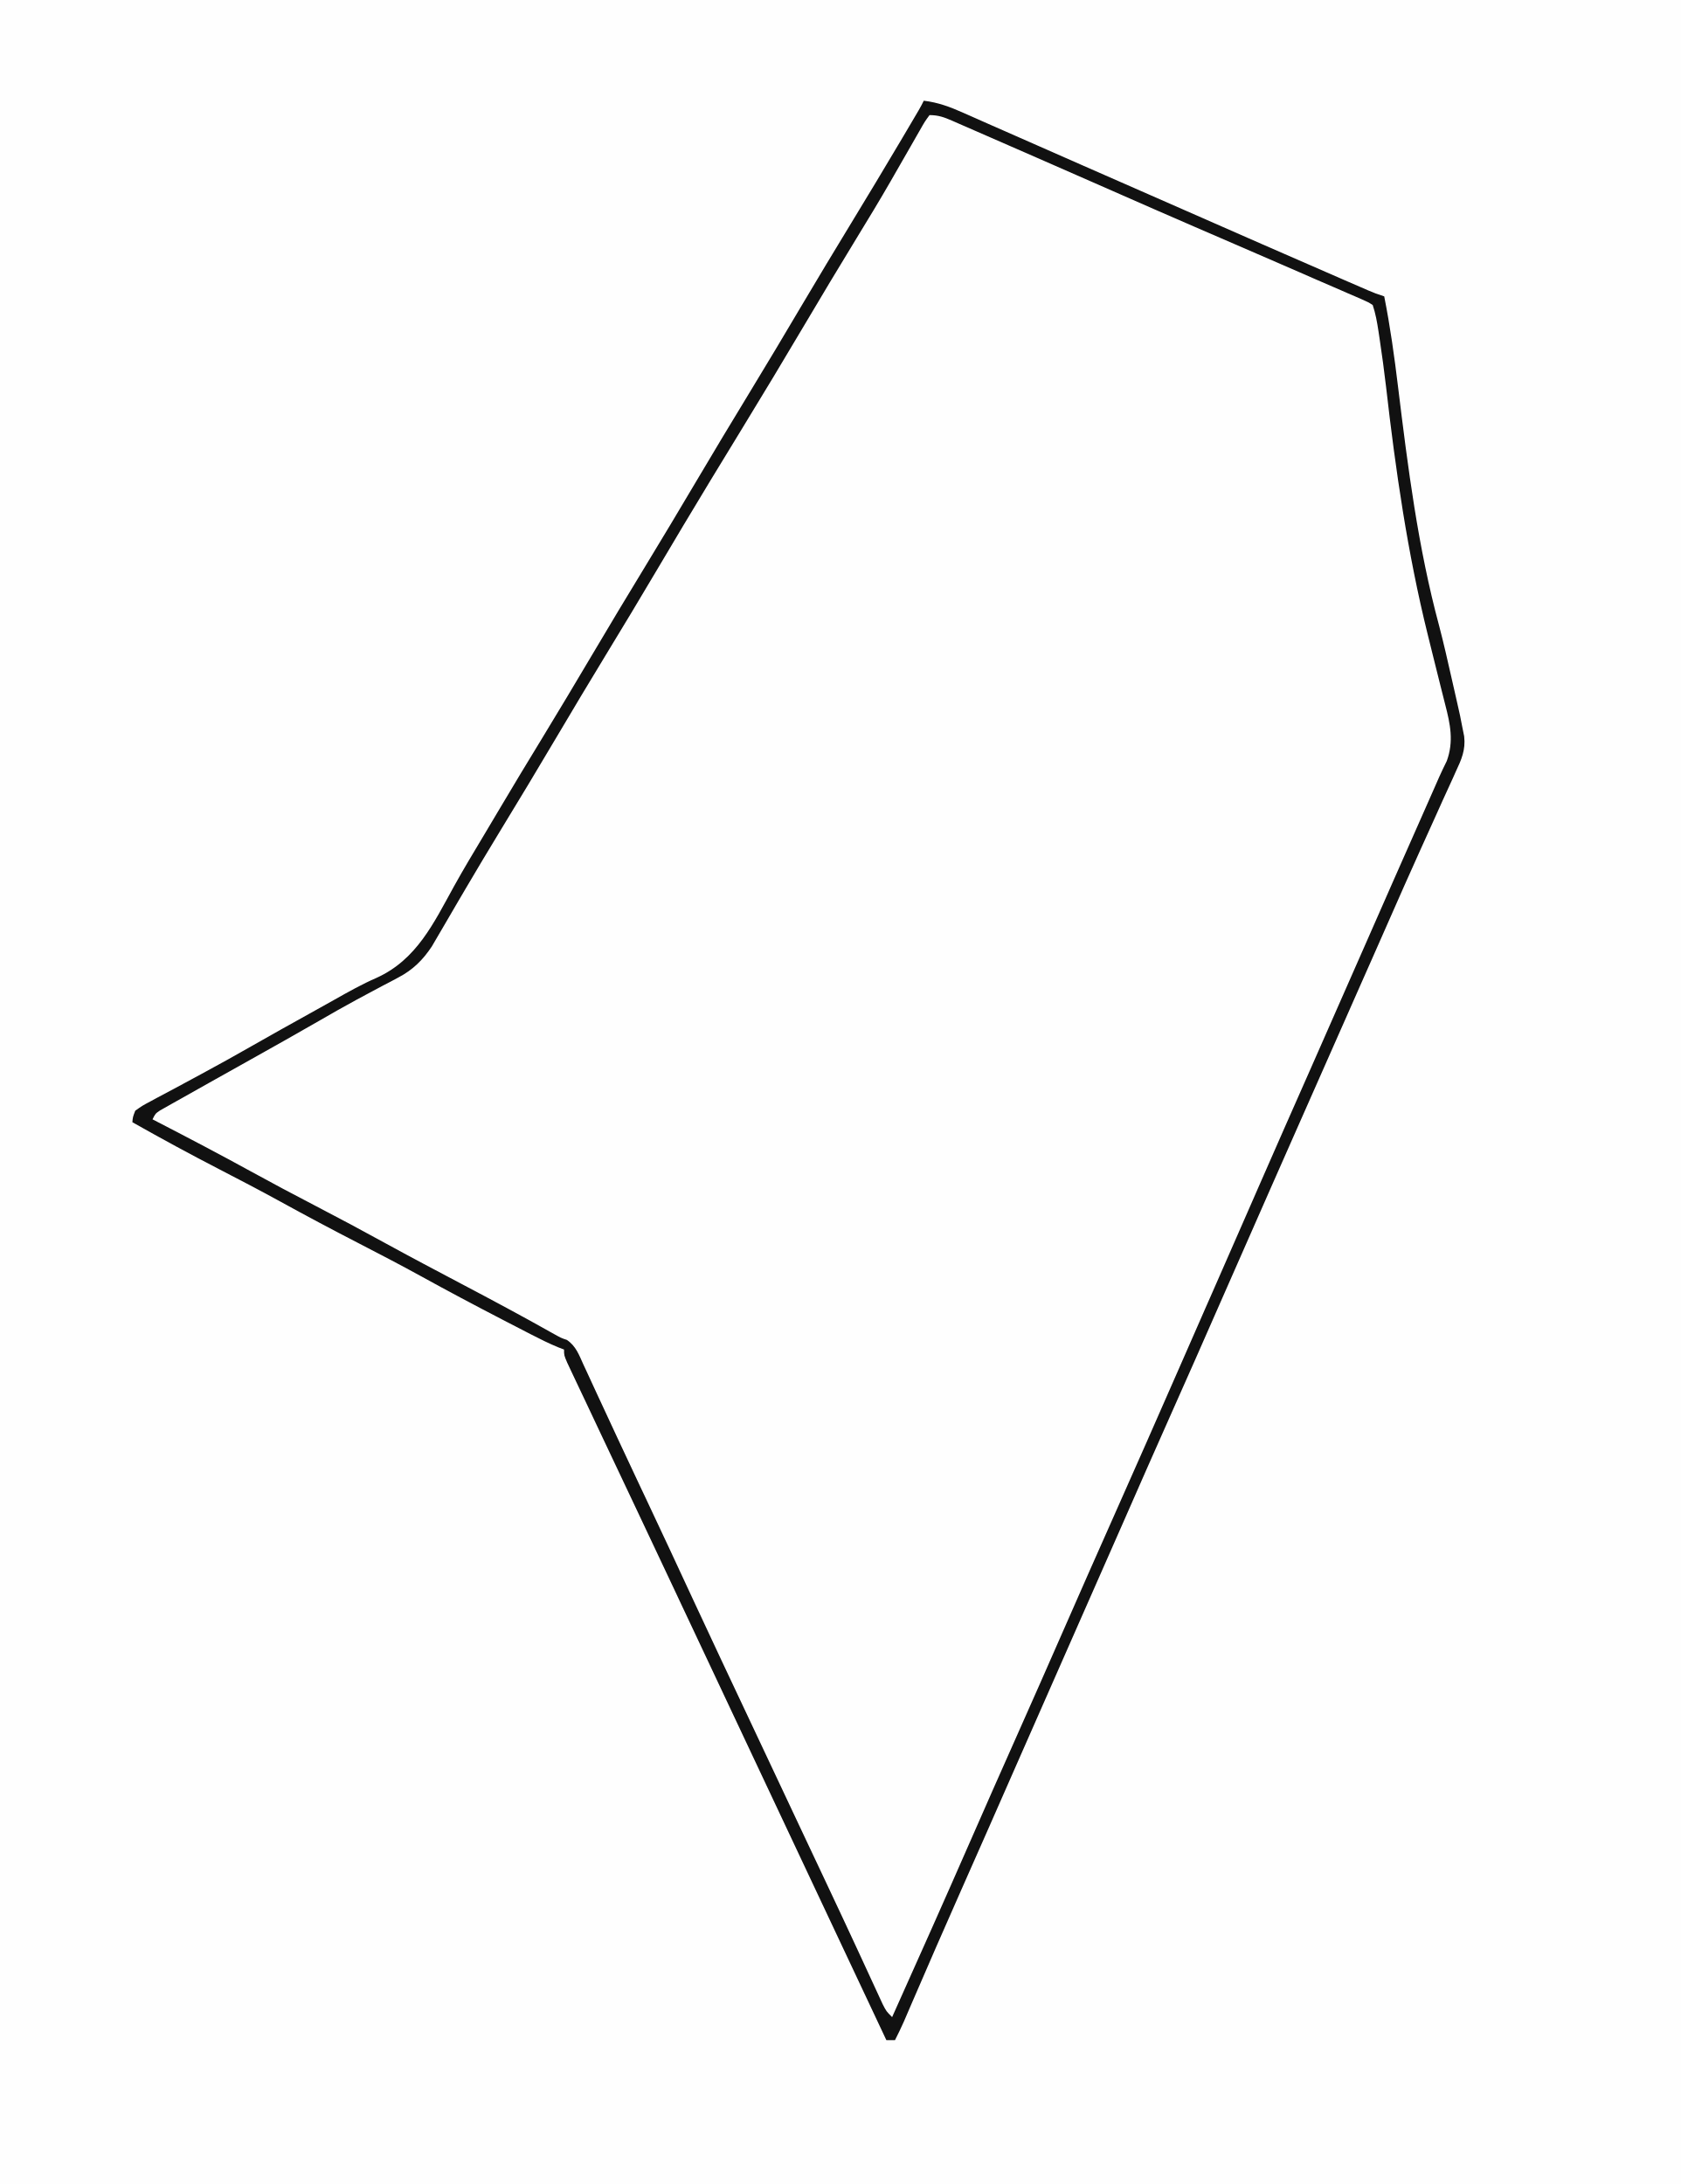
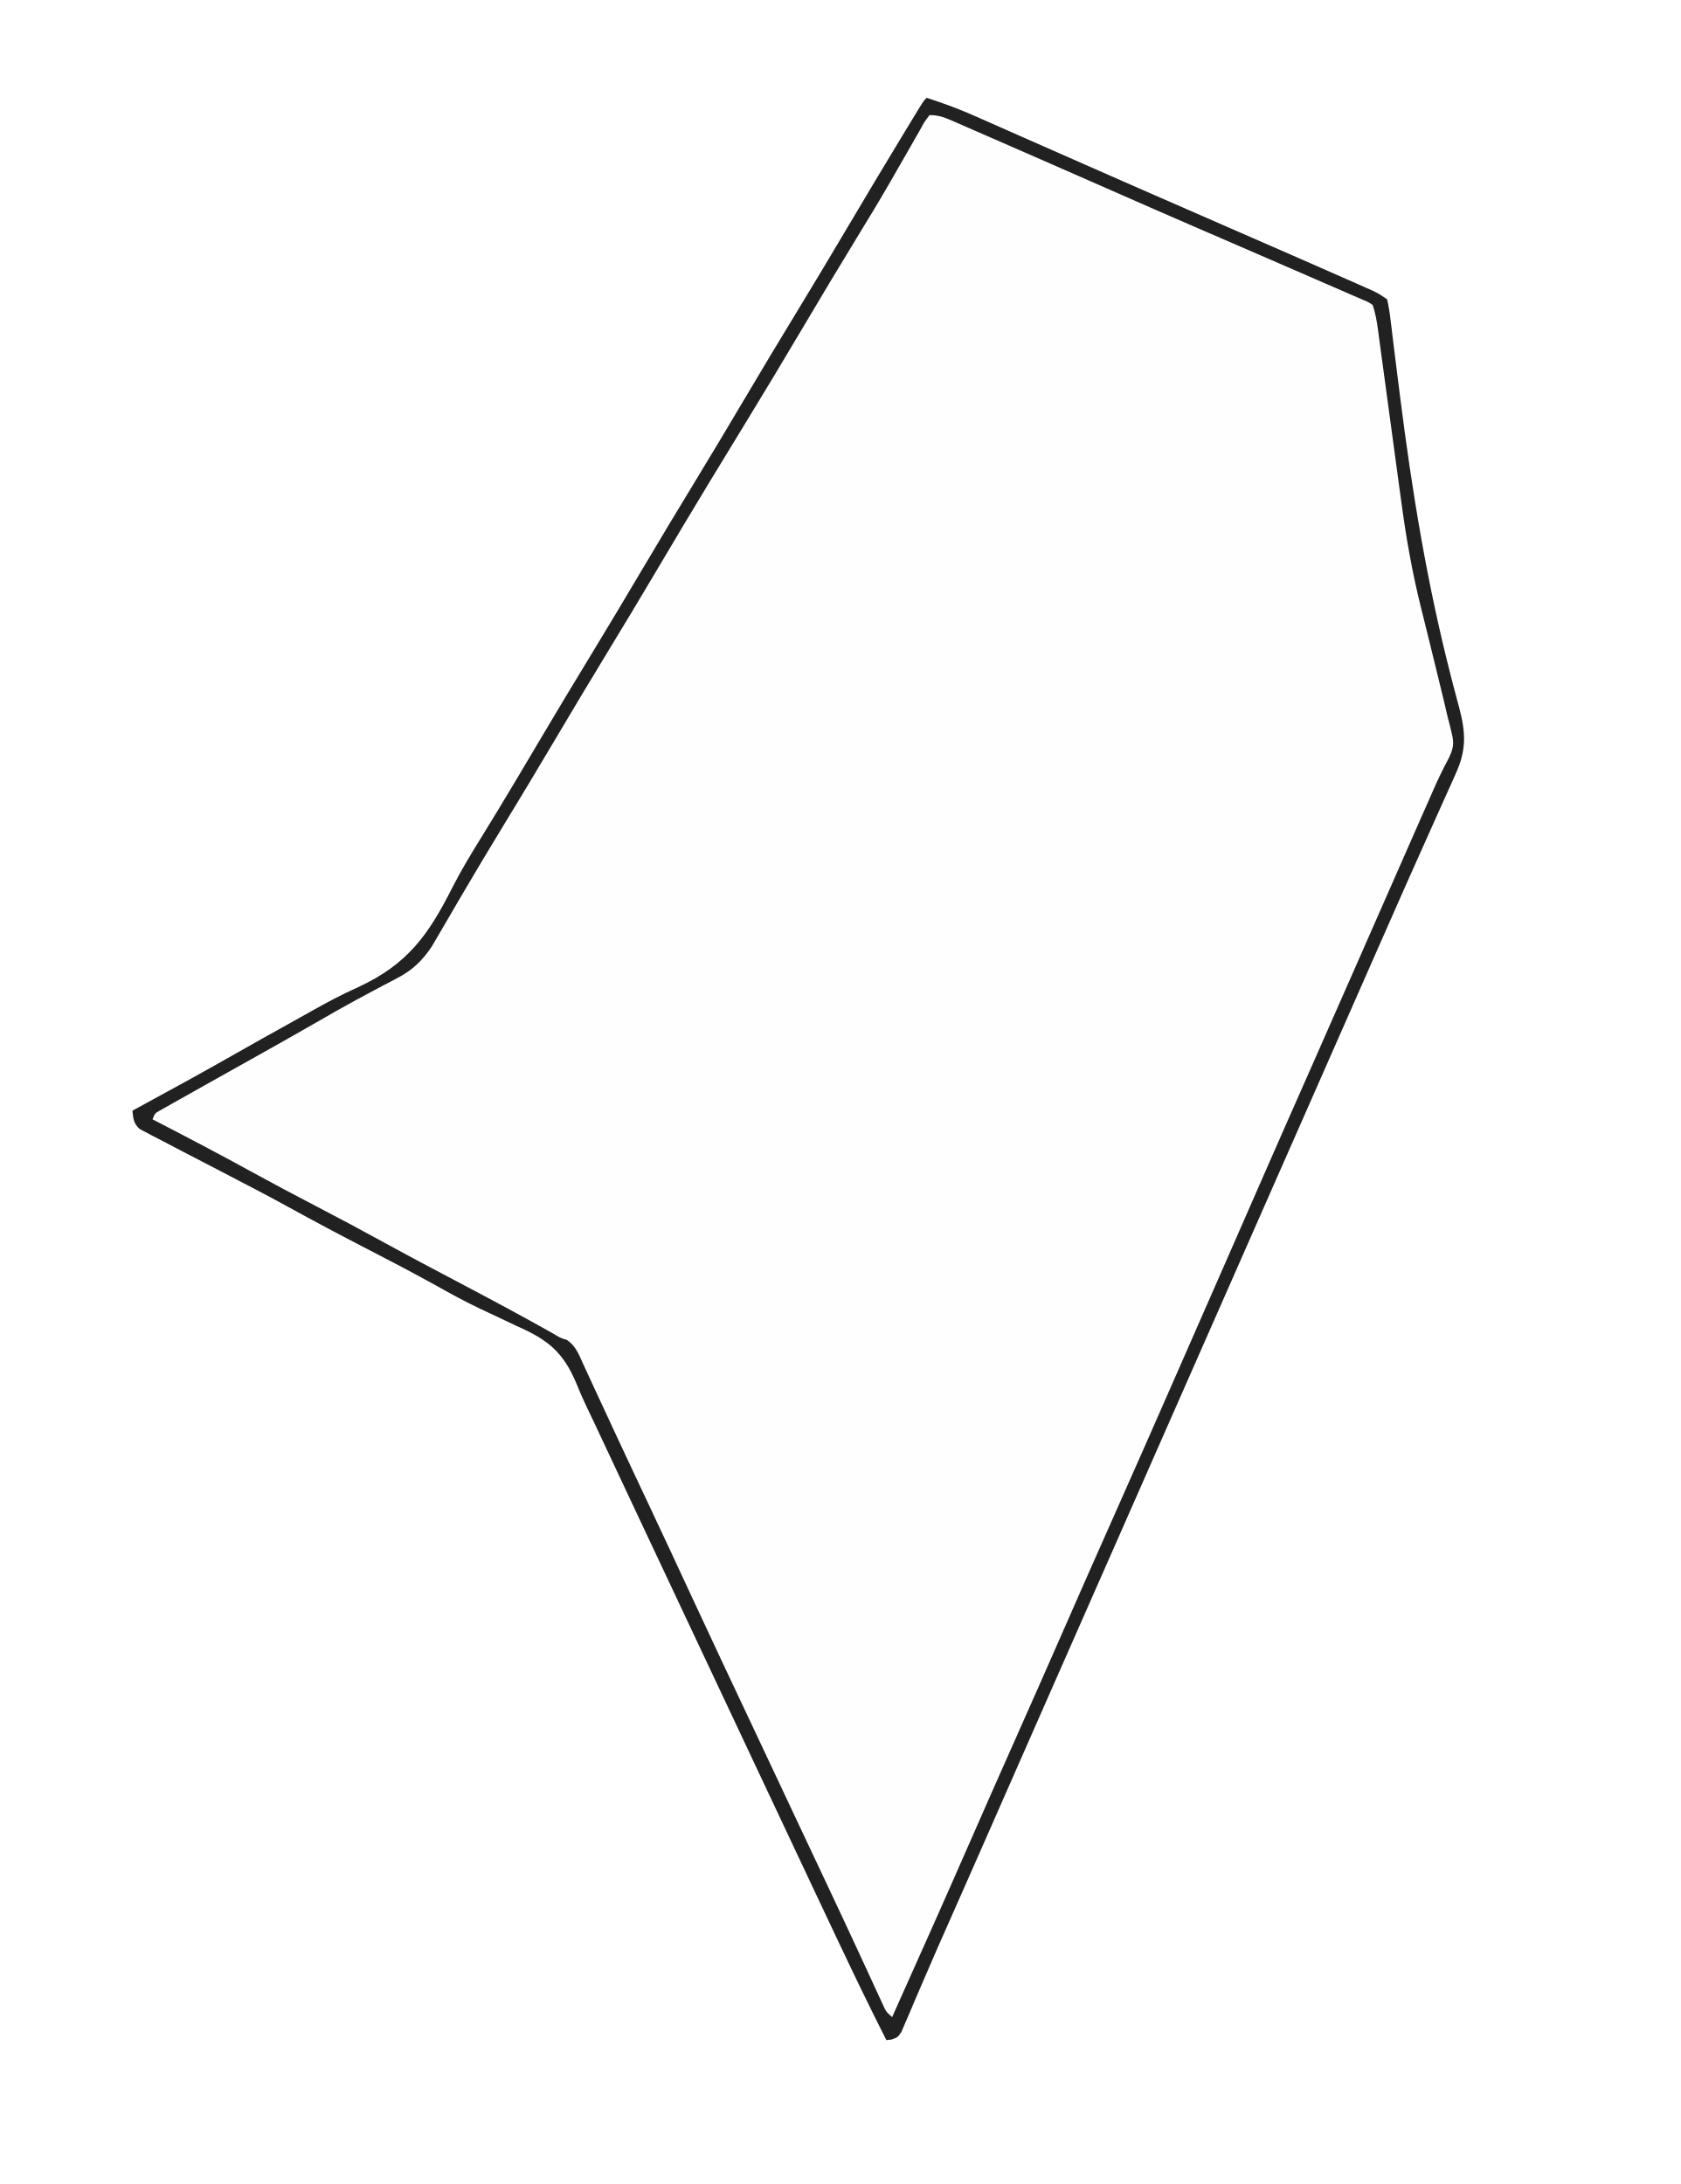
<svg xmlns="http://www.w3.org/2000/svg" version="1.1" width="584" height="759">
-   <path d="M0,0C194.67,0,389.33,0,584,0c0,253,0,506,0,759c-194.67,0-389.33,0-584,0C0,506,0,253,0,0Z" fill="#FEFEFE" />
-   <path d="M321,35c4.96,.59,9.16,2.16,13.68,4.18c.74,.33,1.49,.66,2.25,.99c2.47,1.09,4.92,2.18,7.38,3.27c1.75,.77,3.49,1.53,5.24,2.3c3.65,1.61,7.31,3.22,10.96,4.83c5.24,2.32,10.49,4.63,15.74,6.93c6.8,2.98,13.59,5.96,20.39,8.95c.85,.37,1.7,.74,2.57,1.13c4.37,1.92,8.73,3.84,13.1,5.75c17.68,7.78,35.35,15.54,53.07,23.23c.31,.14,.31,.14,1.92,.84c1.76,.77,3.52,1.53,5.29,2.29c.98,.43,1.96,.85,2.97,1.29C478,102,478,102,481,103c2.08,10.45,3.53,20.93,4.81,31.5c3.43,28,6.91,55.7,14.27,82.98c1.58,6.04,2.96,12.12,4.33,18.2c.45,2.01,.91,4.02,1.37,6.02c.28,1.23,.55,2.46,.84,3.72c.12,.54,.12,.54,.73,3.27c.22,1.09,.43,2.18,.65,3.31c.26,1.29,.52,2.57,.78,3.9c.55,4.73-.96,8.11-2.95,12.34c-.35,.78-.7,1.56-1.06,2.37c-1.16,2.57-2.34,5.14-3.52,7.7c-.82,1.83-1.65,3.66-2.47,5.49c-1.72,3.82-3.45,7.64-5.18,11.46c-3.69,8.12-7.27,16.29-10.87,24.45c-1.97,4.49-3.96,8.98-5.94,13.47c-.8,1.8-1.6,3.61-2.4,5.41c-.2,.45-.2,.45-1.2,2.71c-1.98,4.48-3.96,8.97-5.94,13.46c-.4,.88-.79,1.77-1.19,2.68c-1.19,2.69-2.37,5.37-3.56,8.06c-4.36,9.87-8.72,19.74-13.09,29.61c-1.99,4.51-3.98,9.01-5.97,13.52c-.39,.88-.79,1.77-1.19,2.69c-6.21,14.05-12.4,28.12-18.57,42.19c-5.51,12.59-11.07,25.15-16.66,37.7c-5.7,12.79-11.34,25.61-16.96,38.43c-5.83,13.3-11.69,26.58-17.56,39.86c-6.56,14.83-13.1,29.68-19.61,44.53c-6.27,14.31-12.58,28.6-18.91,42.88c-5.78,13.06-11.5,26.14-17.15,39.26c-.24,.56-.24,.56-1.46,3.39c-.41,.96-.83,1.92-1.25,2.91c-.98,2.22-2.02,4.38-3.12,6.53c-.99,0-1.98,0-3,0c-16.67-35.42-33.33-70.83-50-106.25c-.33-.7-.66-1.4-1-2.13c-.67-1.41-1.33-2.83-2-4.24c-1.67-3.55-3.33-7.09-5-10.63c-2.99-6.36-5.98-12.72-8.97-19.07c-1.66-3.52-3.31-7.04-4.97-10.55c-.33-.7-.65-1.4-.99-2.12c-4.49-9.53-8.98-19.06-13.48-28.59c-2.48-5.23-4.95-10.47-7.42-15.7c-1.79-3.8-3.58-7.59-5.38-11.38c-1.78-3.78-3.56-7.55-5.34-11.33c-.67-1.41-1.34-2.83-2.01-4.24c-.92-1.95-1.84-3.89-2.76-5.84c-.52-1.1-1.04-2.2-1.57-3.34C196,471,196,471,196,469c-.69-.26-1.38-.52-2.09-.8c-3.23-1.33-6.3-2.87-9.41-4.47c-.62-.32-1.24-.64-1.88-.97c-2.02-1.04-4.04-2.09-6.06-3.13c-.69-.36-1.39-.72-2.1-1.09c-9.51-4.92-18.94-9.93-28.31-15.1c-7.16-3.93-14.39-7.7-21.65-11.44c-9.16-4.72-18.25-9.55-27.28-14.53c-6.94-3.8-13.94-7.47-20.97-11.09C66.05,401.11,55.99,395.65,46,390c.15-1.79,.15-1.79,1-4c2.41-1.72,2.41-1.72,5.63-3.43c.29-.16,.29-.16,1.76-.96c1.9-1.02,3.82-2.04,5.74-3.05c1.33-.71,2.66-1.43,3.99-2.15c2.02-1.1,4.05-2.19,6.07-3.28c5.86-3.14,11.66-6.4,17.44-9.69c6.63-3.77,13.28-7.51,19.96-11.2c2.93-1.62,5.85-3.25,8.76-4.89c4.78-2.7,9.5-5.35,14.54-7.54c13.9-6.31,19.83-19.03,26.89-31.83c3.36-6.07,6.95-12.01,10.51-17.96c1.62-2.7,3.22-5.41,4.83-8.12c5.07-8.58,10.23-17.1,15.42-25.61c5.72-9.39,11.36-18.83,16.96-28.29c6.28-10.61,12.62-21.18,19.04-31.71c5.72-9.39,11.36-18.83,16.96-28.29c6.28-10.61,12.62-21.18,19.04-31.71c6.13-10.06,12.16-20.18,18.16-30.33c5.61-9.46,11.26-18.88,16.99-28.27c5.83-9.57,11.6-19.17,17.31-28.81c.18-.3,.18-.3,1.06-1.79c5.75-9.7,5.75-9.7,6.94-12.09Zm2,5c-1.63,2.22-1.63,2.22-3.41,5.36c-.33,.57-.66,1.13-.99,1.72c-.71,1.23-1.42,2.47-2.12,3.71c-1.89,3.35-3.82,6.68-5.75,10.02c-.19,.34-.19,.34-1.19,2.08c-3.86,6.71-7.87,13.32-11.91,19.92c-6.19,10.12-12.28,20.3-18.32,30.5c-7.09,11.98-14.26,23.89-21.52,35.76c-3.33,5.45-6.66,10.91-9.98,16.37c-.35,.58-.7,1.16-1.07,1.76c-6.22,10.23-12.34,20.53-18.45,30.84c-5.88,9.93-11.82,19.82-17.83,29.67c-5.72,9.39-11.36,18.83-16.96,28.29c-6.61,11.17-13.29,22.29-20.06,33.37c-3.9,6.41-7.75,12.84-11.55,19.31c-.86,1.48-1.73,2.95-2.6,4.42c-1.66,2.83-3.31,5.67-4.96,8.51c-.76,1.29-1.52,2.59-2.28,3.89c-.66,1.13-1.33,2.27-2.01,3.44c-3.15,4.73-6.57,8.11-11.6,10.75c-.87,.46-1.74,.93-2.63,1.41c-.93,.48-1.86,.96-2.81,1.46c-1.99,1.07-3.99,2.13-5.98,3.2c-1.01,.54-2.02,1.08-3.06,1.64c-4.47,2.41-8.87,4.94-13.27,7.48c-7.7,4.42-15.43,8.79-23.19,13.12c-4.17,2.33-8.33,4.67-12.5,7c-1.04,.58-2.07,1.16-3.14,1.76c-2.95,1.65-5.91,3.32-8.86,4.99c-.9,.5-1.79,1-2.72,1.52c-.81,.46-1.63,.93-2.47,1.4c-.71,.41-1.43,.81-2.17,1.22C54,387,54,387,53,389c.29,.15,.29,.15,1.76,.91C65.57,395.5,76.34,401.14,87,407c7.45,4.09,14.95,8.09,22.5,12c8.21,4.26,16.35,8.62,24.45,13.07c8.72,4.78,17.51,9.42,26.3,14.06c10.61,5.59,21.17,11.23,31.62,17.12c3.13,1.75,3.13,1.75,5.09,2.4c3.18,2.1,4.28,5.3,5.81,8.66c.35,.75,.7,1.5,1.06,2.27c1.15,2.47,2.28,4.94,3.42,7.42c.8,1.73,1.61,3.45,2.41,5.18c1.65,3.54,3.3,7.09,4.94,10.64c2.21,4.77,4.44,9.53,6.69,14.28c.33,.72,.67,1.43,1.02,2.17c.67,1.41,1.34,2.83,2.01,4.25c5.63,11.94,11.21,23.9,16.75,35.88c6.24,13.44,12.56,26.85,18.88,40.25c3.35,7.12,6.7,14.23,10.05,21.35c1.33,2.83,2.66,5.66,3.99,8.48c.33,.7,.66,1.41,1,2.13c2.02,4.29,4.04,8.58,6.06,12.87c1.36,2.88,2.71,5.75,4.07,8.63c.67,1.42,1.33,2.84,2,4.25c3.67,7.78,7.32,15.57,10.93,23.37c.65,1.41,1.3,2.81,1.95,4.22c1.22,2.64,2.44,5.29,3.66,7.94c.54,1.17,1.09,2.34,1.64,3.55c.48,1.03,.95,2.06,1.44,3.12C308,699,308,699,310,701c9.15-20.37,18.24-40.76,27.2-61.22c5.23-11.94,10.49-23.87,15.8-35.78c5.71-12.81,11.37-25.65,17-38.5c5.63-12.85,11.29-25.68,17-38.5c7.58-17.02,15.08-34.08,22.56-51.14c2.69-6.15,5.39-12.3,8.09-18.45c.38-.86,.76-1.73,1.15-2.63c.77-1.74,1.54-3.49,2.31-5.24c9.16-20.86,9.16-20.86,13.46-30.72c.28-.64,.57-1.28,.85-1.94c.56-1.28,1.12-2.57,1.68-3.85c6.09-13.92,12.22-27.83,18.37-41.72c6.23-14.1,12.44-28.2,18.63-42.32c6.9-15.73,13.84-31.46,20.8-47.17c.38-.88,.77-1.75,1.17-2.65c.72-1.62,1.43-3.24,2.15-4.87c.64-1.44,1.27-2.88,1.9-4.32c.83-1.86,1.72-3.69,2.62-5.52c2.47-6.77,1.22-12.78-.53-19.53c-.19-.74-.38-1.49-.57-2.26c-.39-1.59-.8-3.18-1.2-4.77c-.85-3.35-1.68-6.7-2.51-10.06c-.61-2.47-1.22-4.95-1.84-7.42c-6.99-28.24-11.15-57.02-14.44-85.91c-.65-5.64-1.43-11.26-2.27-16.88c-.07-.42-.07-.42-.38-2.53c-.48-3.14-.99-6.08-2-9.1c-1.55-.99-1.55-.99-3.58-1.88c-.77-.34-1.54-.68-2.32-1.02c-.84-.36-1.68-.72-2.55-1.09c-.87-.38-1.74-.77-2.64-1.16c-2.86-1.25-5.73-2.49-8.6-3.72c-1.99-.87-3.97-1.74-5.96-2.61c-4.91-2.14-9.82-4.26-14.73-6.39c-3.57-1.54-7.14-3.09-10.71-4.64c-3.52-1.53-7.03-3.05-10.56-4.57c-9.61-4.15-19.2-8.36-28.78-12.58c-6.97-3.06-13.95-6.12-20.92-9.18c-1.78-.78-3.56-1.56-5.34-2.34c-5.24-2.3-10.48-4.59-15.72-6.87c-1.63-.71-3.27-1.43-4.9-2.14c-2.24-.99-4.49-1.97-6.74-2.94c-.67-.3-1.33-.59-2.02-.89C328.1,40.76,326.12,40,323,40Z" fill="#111111" />
+   <path d="M0 0 C5.96 1.89 11.7 4.05 17.41 6.6 C18.19 6.94 18.98 7.29 19.79 7.65 C22.36 8.78 24.93 9.92 27.5 11.06 C29.33 11.87 31.15 12.67 32.98 13.48 C36.77 15.15 40.56 16.83 44.35 18.5 C52.26 22 60.17 25.47 68.09 28.95 C70.63 30.07 73.18 31.19 75.73 32.3 C86.77 37.15 97.83 41.98 108.89 46.79 C121.19 52.15 133.48 57.51 145.75 62.94 C146.86 63.43 147.98 63.92 149.12 64.42 C150.63 65.09 150.63 65.09 152.17 65.78 C153.04 66.16 153.91 66.55 154.8 66.94 C157 68 157 68 160 70 C160.56 72.45 160.93 74.72 161.2 77.21 C161.3 77.96 161.39 78.71 161.49 79.48 C161.69 81.12 161.89 82.76 162.08 84.41 C162.5 87.97 162.96 91.54 163.41 95.1 C163.78 97.98 164.14 100.86 164.5 103.74 C168.66 136.81 173.95 169.12 182.27 201.39 C182.75 203.23 182.75 203.23 183.23 205.1 C183.81 207.34 184.41 209.59 185.02 211.82 C187.4 220.76 187.6 226.73 183.73 235.14 C183.38 235.92 183.04 236.71 182.68 237.51 C181.53 240.1 180.36 242.67 179.19 245.25 C178.37 247.08 177.55 248.91 176.73 250.74 C175.02 254.58 173.31 258.41 171.59 262.23 C167.91 270.41 164.3 278.62 160.68 286.83 C159.49 289.52 158.3 292.21 157.11 294.91 C151.72 307.09 146.35 319.29 141 331.5 C134.46 346.41 127.89 361.31 121.3 376.21 C115.51 389.3 109.75 402.39 104 415.5 C97.46 430.41 90.89 445.31 84.3 460.21 C78.51 473.3 72.75 486.39 67 499.5 C60.46 514.41 53.89 529.31 47.3 544.21 C41.51 557.3 35.75 570.39 30 583.5 C22.93 599.61 15.85 615.72 8.72 631.81 C3.89 642.69 3.89 642.69 -0.84 653.62 C-1.69 655.6 -2.54 657.57 -3.39 659.54 C-4.39 661.86 -5.38 664.18 -6.35 666.5 C-6.78 667.49 -7.21 668.49 -7.65 669.51 C-8.19 670.79 -8.19 670.79 -8.75 672.09 C-10 674 -10 674 -12.15 674.78 C-12.76 674.85 -13.37 674.93 -14 675 C-19.67 663.79 -25.14 652.49 -30.5 641.12 C-31.29 639.46 -32.08 637.79 -32.86 636.13 C-35.24 631.09 -37.62 626.04 -40 621 C-40.36 620.24 -40.71 619.48 -41.08 618.7 C-45.08 610.23 -49.07 601.75 -53.05 593.27 C-56.36 586.22 -59.68 579.18 -63 572.13 C-64.67 568.59 -66.33 565.04 -68 561.5 C-68.67 560.08 -69.33 558.67 -70 557.25 C-76.67 543.08 -83.33 528.92 -90 514.75 C-90.33 514.05 -90.66 513.35 -91 512.63 C-91.67 511.21 -92.33 509.79 -93 508.37 C-94.66 504.84 -96.32 501.32 -97.98 497.79 C-101.06 491.25 -104.14 484.71 -107.2 478.16 C-108.63 475.13 -110.05 472.1 -111.47 469.06 C-112.14 467.64 -112.81 466.21 -113.47 464.79 C-113.79 464.12 -114.1 463.45 -114.42 462.77 C-114.73 462.11 -115.04 461.45 -115.35 460.77 C-116.28 458.82 -117.21 456.87 -118.15 454.93 C-119.45 452.23 -120.62 449.52 -121.73 446.74 C-126.38 435.68 -131.81 431.49 -142.62 426.75 C-144.02 426.09 -145.42 425.42 -146.82 424.75 C-149.59 423.42 -152.37 422.11 -155.16 420.82 C-160.32 418.4 -165.29 415.66 -170.25 412.88 C-178.26 408.44 -186.36 404.19 -194.5 400 C-203.67 395.28 -212.76 390.44 -221.79 385.47 C-228.68 381.69 -235.64 378.05 -242.62 374.44 C-245.74 372.82 -248.85 371.2 -251.96 369.58 C-253.98 368.53 -256.01 367.48 -258.03 366.44 C-260.87 364.98 -263.68 363.49 -266.5 362 C-267.77 361.35 -267.77 361.35 -269.07 360.69 C-269.84 360.28 -270.61 359.86 -271.41 359.44 C-272.08 359.09 -272.75 358.73 -273.45 358.37 C-275.59 356.48 -275.68 354.77 -276 352 C-275.45 351.7 -274.91 351.41 -274.35 351.1 C-262.82 344.86 -251.35 338.54 -239.96 332.07 C-233.67 328.5 -227.37 324.96 -221.04 321.46 C-218.76 320.19 -216.48 318.91 -214.21 317.63 C-208.67 314.5 -203.14 311.56 -197.33 308.96 C-180.33 301.05 -173.14 290.87 -164.97 274.75 C-161.85 268.6 -158.32 262.75 -154.68 256.9 C-152.9 254.02 -151.14 251.12 -149.38 248.23 C-149.03 247.65 -148.67 247.06 -148.31 246.46 C-143.98 239.34 -139.74 232.17 -135.5 225 C-129.22 214.39 -122.88 203.82 -116.46 193.29 C-110.74 183.9 -105.1 174.46 -99.5 165 C-93.22 154.39 -86.88 143.82 -80.46 133.29 C-74.74 123.9 -69.1 114.46 -63.5 105 C-57.22 94.39 -50.88 83.82 -44.46 73.29 C-38.74 63.9 -33.1 54.46 -27.5 45 C-21.18 34.32 -14.81 23.67 -8.38 13.06 C-8 12.45 -7.63 11.84 -7.25 11.21 C-6.22 9.51 -5.18 7.8 -4.15 6.1 C-3.56 5.13 -2.98 4.17 -2.37 3.18 C-1 1 -1 1 0 0 Z " fill="#FEFEFE" transform="translate(322,34)" />
+   <path d="M0 0 C5.96 1.89 11.7 4.05 17.41 6.6 C18.19 6.94 18.98 7.29 19.79 7.65 C22.36 8.78 24.93 9.92 27.5 11.06 C29.33 11.87 31.15 12.67 32.98 13.48 C36.77 15.15 40.56 16.83 44.35 18.5 C52.26 22 60.17 25.47 68.09 28.95 C70.63 30.07 73.18 31.19 75.73 32.3 C86.77 37.15 97.83 41.98 108.89 46.79 C121.19 52.15 133.48 57.51 145.75 62.94 C146.86 63.43 147.98 63.92 149.12 64.42 C150.63 65.09 150.63 65.09 152.17 65.78 C153.04 66.16 153.91 66.55 154.8 66.94 C157 68 157 68 160 70 C160.56 72.45 160.93 74.72 161.2 77.21 C161.3 77.96 161.39 78.71 161.49 79.48 C161.69 81.12 161.89 82.76 162.08 84.41 C162.5 87.97 162.96 91.54 163.41 95.1 C163.78 97.98 164.14 100.86 164.5 103.74 C168.66 136.81 173.95 169.12 182.27 201.39 C182.75 203.23 182.75 203.23 183.23 205.1 C183.81 207.34 184.41 209.59 185.02 211.82 C187.4 220.76 187.6 226.73 183.73 235.14 C183.38 235.92 183.04 236.71 182.68 237.51 C181.53 240.1 180.36 242.67 179.19 245.25 C178.37 247.08 177.55 248.91 176.73 250.74 C175.02 254.58 173.31 258.41 171.59 262.23 C167.91 270.41 164.3 278.62 160.68 286.83 C159.49 289.52 158.3 292.21 157.11 294.91 C151.72 307.09 146.35 319.29 141 331.5 C134.46 346.41 127.89 361.31 121.3 376.21 C115.51 389.3 109.75 402.39 104 415.5 C97.46 430.41 90.89 445.31 84.3 460.21 C78.51 473.3 72.75 486.39 67 499.5 C60.46 514.41 53.89 529.31 47.3 544.21 C41.51 557.3 35.75 570.39 30 583.5 C22.93 599.61 15.85 615.72 8.72 631.81 C3.89 642.69 3.89 642.69 -0.84 653.62 C-1.69 655.6 -2.54 657.57 -3.39 659.54 C-4.39 661.86 -5.38 664.18 -6.35 666.5 C-6.78 667.49 -7.21 668.49 -7.65 669.51 C-8.19 670.79 -8.19 670.79 -8.75 672.09 C-10 674 -10 674 -12.15 674.78 C-12.76 674.85 -13.37 674.93 -14 675 C-19.67 663.79 -25.14 652.49 -30.5 641.12 C-31.29 639.46 -32.08 637.79 -32.86 636.13 C-35.24 631.09 -37.62 626.04 -40 621 C-40.36 620.24 -40.71 619.48 -41.08 618.7 C-45.08 610.23 -49.07 601.75 -53.05 593.27 C-56.36 586.22 -59.68 579.18 -63 572.13 C-64.67 568.59 -66.33 565.04 -68 561.5 C-68.67 560.08 -69.33 558.67 -70 557.25 C-76.67 543.08 -83.33 528.92 -90 514.75 C-90.33 514.05 -90.66 513.35 -91 512.63 C-91.67 511.21 -92.33 509.79 -93 508.37 C-94.66 504.84 -96.32 501.32 -97.98 497.79 C-101.06 491.25 -104.14 484.71 -107.2 478.16 C-108.63 475.13 -110.05 472.1 -111.47 469.06 C-112.14 467.64 -112.81 466.21 -113.47 464.79 C-113.79 464.12 -114.1 463.45 -114.42 462.77 C-114.73 462.11 -115.04 461.45 -115.35 460.77 C-116.28 458.82 -117.21 456.87 -118.15 454.93 C-119.45 452.23 -120.62 449.52 -121.73 446.74 C-126.38 435.68 -131.81 431.49 -142.62 426.75 C-144.02 426.09 -145.42 425.42 -146.82 424.75 C-149.59 423.42 -152.37 422.11 -155.16 420.82 C-160.32 418.4 -165.29 415.66 -170.25 412.88 C-178.26 408.44 -186.36 404.19 -194.5 400 C-203.67 395.28 -212.76 390.44 -221.79 385.47 C-228.68 381.69 -235.64 378.05 -242.62 374.44 C-245.74 372.82 -248.85 371.2 -251.96 369.58 C-253.98 368.53 -256.01 367.48 -258.03 366.44 C-260.87 364.98 -263.68 363.49 -266.5 362 C-267.77 361.35 -267.77 361.35 -269.07 360.69 C-269.84 360.28 -270.61 359.86 -271.41 359.44 C-272.08 359.09 -272.75 358.73 -273.45 358.37 C-275.59 356.48 -275.68 354.77 -276 352 C-275.45 351.7 -274.91 351.41 -274.35 351.1 C-262.82 344.86 -251.35 338.54 -239.96 332.07 C-233.67 328.5 -227.37 324.96 -221.04 321.46 C-218.76 320.19 -216.48 318.91 -214.21 317.63 C-208.67 314.5 -203.14 311.56 -197.33 308.96 C-180.33 301.05 -173.14 290.87 -164.97 274.75 C-161.85 268.6 -158.32 262.75 -154.68 256.9 C-152.9 254.02 -151.14 251.12 -149.38 248.23 C-149.03 247.65 -148.67 247.06 -148.31 246.46 C-143.98 239.34 -139.74 232.17 -135.5 225 C-129.22 214.39 -122.88 203.82 -116.46 193.29 C-110.74 183.9 -105.1 174.46 -99.5 165 C-93.22 154.39 -86.88 143.82 -80.46 133.29 C-74.74 123.9 -69.1 114.46 -63.5 105 C-57.22 94.39 -50.88 83.82 -44.46 73.29 C-38.74 63.9 -33.1 54.46 -27.5 45 C-21.18 34.32 -14.81 23.67 -8.38 13.06 C-8 12.45 -7.63 11.84 -7.25 11.21 C-6.22 9.51 -5.18 7.8 -4.15 6.1 C-3.56 5.13 -2.98 4.17 -2.37 3.18 C-1 1 -1 1 0 0 Z M1 6 C-0.76 8.3 -0.76 8.3 -2.41 11.36 C-2.74 11.93 -3.07 12.49 -3.4 13.08 C-4.11 14.31 -4.82 15.55 -5.52 16.79 C-7.41 20.14 -9.34 23.47 -11.27 26.81 C-11.86 27.84 -11.86 27.84 -12.46 28.89 C-16.32 35.6 -20.33 42.21 -24.38 48.81 C-30.56 58.93 -36.65 69.11 -42.69 79.31 C-49.78 91.29 -56.95 103.2 -64.21 115.07 C-67.54 120.52 -70.87 125.98 -74.19 131.44 C-74.54 132.02 -74.89 132.6 -75.26 133.2 C-81.48 143.43 -87.6 153.73 -93.71 164.04 C-99.59 173.97 -105.53 183.86 -111.54 193.71 C-117.26 203.1 -122.9 212.54 -128.5 222 C-135.11 233.17 -141.79 244.29 -148.56 255.37 C-152.46 261.78 -156.31 268.21 -160.11 274.68 C-160.97 276.16 -161.84 277.63 -162.71 279.1 C-164.37 281.93 -166.02 284.77 -167.67 287.61 C-168.43 288.9 -169.19 290.2 -169.95 291.5 C-170.61 292.63 -171.28 293.77 -171.96 294.94 C-175.11 299.67 -178.53 303.05 -183.56 305.69 C-184.43 306.15 -185.3 306.62 -186.19 307.1 C-187.12 307.58 -188.05 308.06 -189 308.56 C-190.99 309.63 -192.99 310.69 -194.98 311.76 C-195.99 312.3 -197 312.84 -198.04 313.4 C-202.51 315.81 -206.91 318.34 -211.31 320.88 C-219.01 325.3 -226.74 329.67 -234.5 334 C-238.67 336.33 -242.83 338.67 -247 341 C-248.04 341.58 -249.07 342.16 -250.14 342.76 C-253.09 344.41 -256.05 346.08 -259 347.75 C-259.9 348.25 -260.79 348.75 -261.72 349.27 C-262.53 349.73 -263.35 350.2 -264.19 350.67 C-264.9 351.08 -265.62 351.48 -266.36 351.89 C-268.16 352.91 -268.16 352.91 -269 355 C-268.13 355.45 -268.13 355.45 -267.24 355.91 C-256.43 361.5 -245.66 367.14 -235 373 C-227.55 377.09 -220.05 381.09 -212.5 385 C-204.29 389.26 -196.15 393.62 -188.05 398.07 C-179.33 402.85 -170.54 407.49 -161.75 412.12 C-151.14 417.72 -140.58 423.36 -130.13 429.25 C-127.27 430.98 -127.27 430.98 -125.04 431.65 C-121.86 433.75 -120.76 436.95 -119.23 440.31 C-118.88 441.06 -118.53 441.81 -118.17 442.58 C-117.02 445.05 -115.89 447.52 -114.75 450 C-113.95 451.73 -113.14 453.45 -112.34 455.18 C-110.69 458.72 -109.04 462.27 -107.4 465.82 C-105.19 470.59 -102.96 475.35 -100.71 480.1 C-100.38 480.82 -100.04 481.53 -99.69 482.27 C-99.02 483.68 -98.35 485.1 -97.68 486.52 C-92.05 498.46 -86.47 510.42 -80.93 522.4 C-74.69 535.84 -68.37 549.25 -62.05 562.65 C-58.7 569.77 -55.35 576.88 -52 584 C-50.67 586.83 -49.34 589.66 -48.01 592.48 C-47.68 593.18 -47.35 593.89 -47.01 594.61 C-44.99 598.9 -42.97 603.19 -40.95 607.48 C-39.59 610.36 -38.24 613.23 -36.88 616.11 C-36.21 617.53 -35.55 618.95 -34.88 620.36 C-31.21 628.14 -27.56 635.93 -23.95 643.73 C-23.3 645.14 -22.65 646.54 -22 647.95 C-20.78 650.59 -19.56 653.24 -18.34 655.89 C-17.8 657.06 -17.25 658.23 -16.7 659.44 C-16.22 660.47 -15.75 661.5 -15.26 662.56 C-14.11 665.1 -14.11 665.1 -12 667 C-2.85 646.63 6.24 626.24 15.2 605.78 C20.43 593.84 25.69 581.91 31 570 C36.71 557.19 42.37 544.35 48 531.5 C53.63 518.65 59.29 505.82 65 493 C72.58 475.98 80.08 458.92 87.56 441.86 C90.25 435.71 92.95 429.56 95.65 423.41 C96.03 422.55 96.41 421.68 96.8 420.78 C97.57 419.04 98.34 417.29 99.11 415.54 C105.85 400.19 105.85 400.19 112.57 384.82 C112.85 384.18 113.14 383.54 113.42 382.88 C113.98 381.6 114.54 380.31 115.1 379.03 C121.19 365.11 127.32 351.2 133.47 337.31 C138.96 324.89 144.44 312.46 149.89 300.02 C156.29 285.45 162.69 270.87 169.11 256.31 C169.94 254.41 170.78 252.52 171.61 250.63 C172.77 248 173.93 245.37 175.09 242.75 C175.42 241.98 175.76 241.21 176.11 240.42 C177.72 236.79 179.39 233.26 181.28 229.77 C182.9 226.53 183.4 224.6 182.49 220.99 C182.27 220.06 182.05 219.12 181.82 218.16 C181.55 217.11 181.28 216.07 181 215 C180.57 213.15 180.13 211.29 179.7 209.44 C178.89 205.99 178.04 202.56 177.19 199.12 C176.85 197.76 176.52 196.4 176.19 195.04 C176.03 194.4 175.87 193.75 175.71 193.09 C175.36 191.69 175.02 190.28 174.68 188.88 C173.74 185 172.78 181.13 171.8 177.27 C168.73 164.99 166.58 152.78 164.92 140.24 C164.66 138.35 164.4 136.46 164.14 134.57 C163.47 129.67 162.81 124.77 162.15 119.87 C161.09 111.96 160.01 104.06 158.93 96.15 C158.55 93.41 158.18 90.66 157.81 87.91 C157.59 86.24 157.36 84.57 157.14 82.9 C157.03 82.14 156.93 81.38 156.83 80.6 C156.42 77.6 155.96 74.87 155 72 C153.42 70.93 153.42 70.93 151.42 70.12 C150.65 69.78 149.88 69.44 149.1 69.1 C148.26 68.74 147.42 68.38 146.55 68.01 C145.68 67.63 144.81 67.24 143.91 66.85 C141.05 65.6 138.18 64.36 135.31 63.12 C133.32 62.26 131.34 61.39 129.35 60.52 C124.44 58.38 119.53 56.26 114.62 54.13 C111.05 52.59 107.48 51.04 103.91 49.49 C100.39 47.96 96.88 46.44 93.35 44.92 C83.74 40.77 74.15 36.56 64.57 32.34 C57.6 29.28 50.62 26.22 43.65 23.16 C41.87 22.38 40.09 21.6 38.31 20.82 C33.07 18.52 27.83 16.23 22.59 13.95 C20.96 13.24 19.32 12.52 17.69 11.81 C15.45 10.82 13.2 9.84 10.95 8.87 C10.28 8.57 9.62 8.28 8.93 7.98 C6.1 6.76 4.12 6 1 6 Z " fill="#212121" transform="translate(322,34)" />
</svg>
